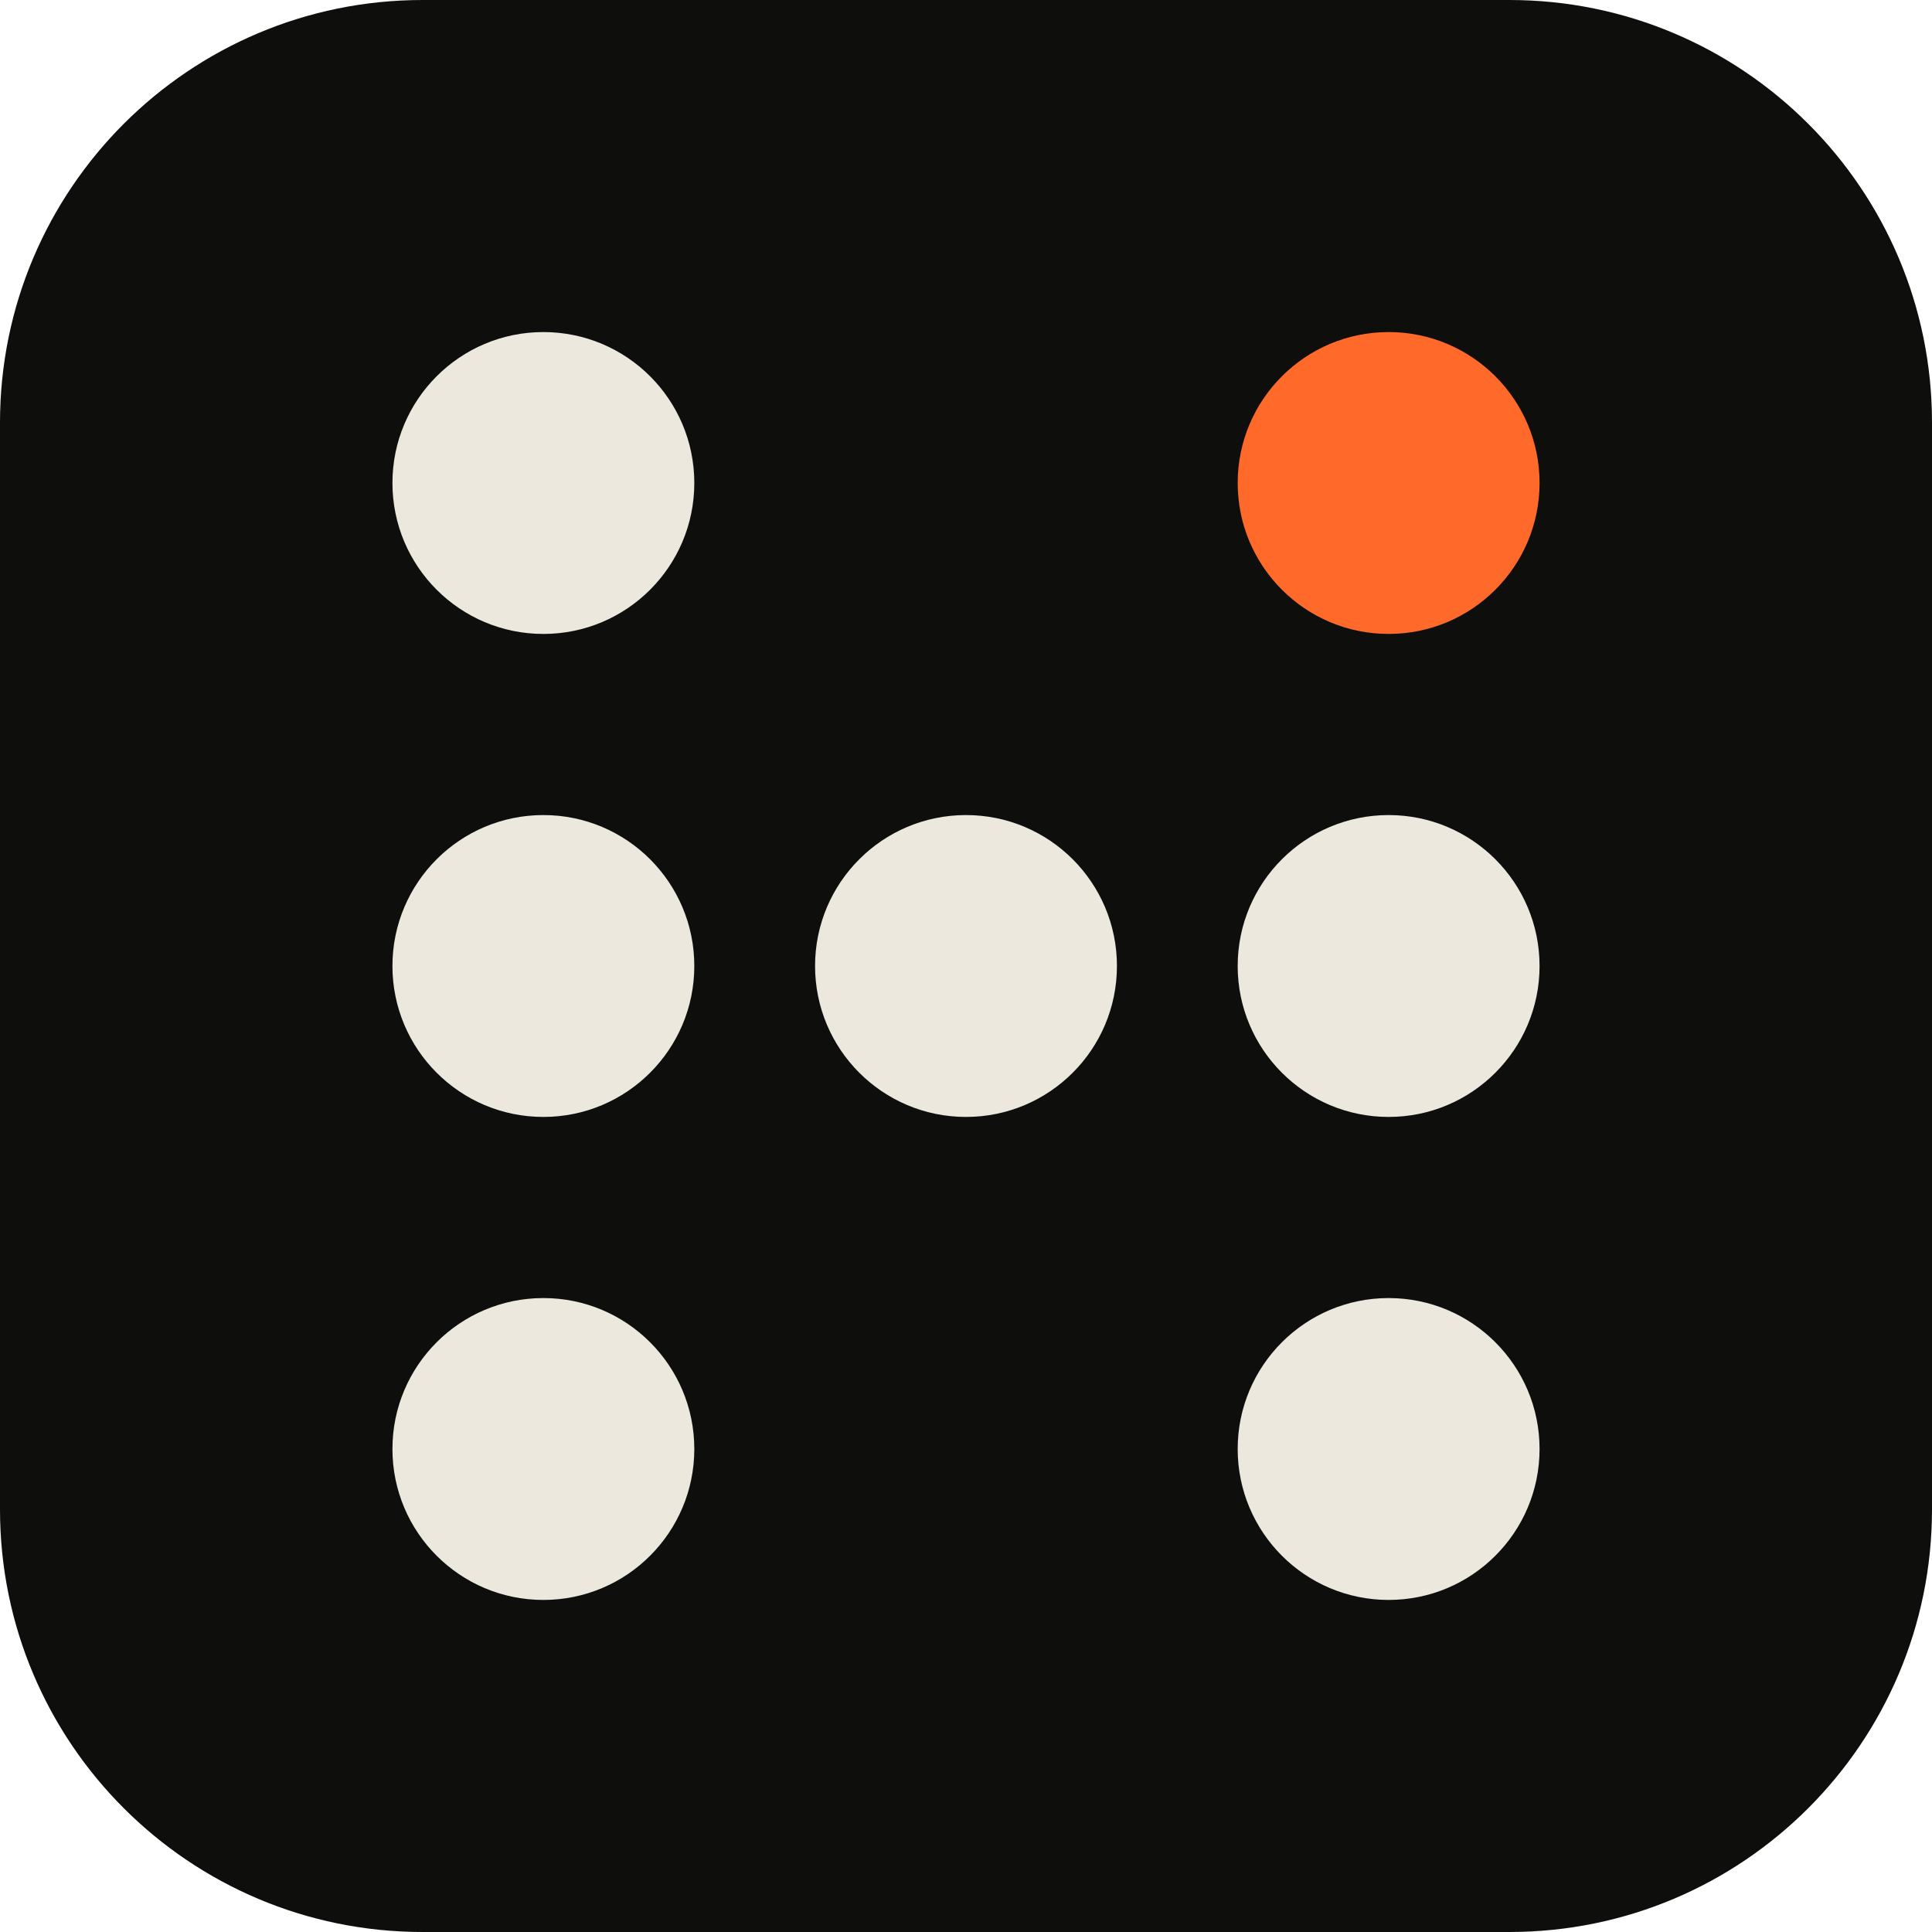
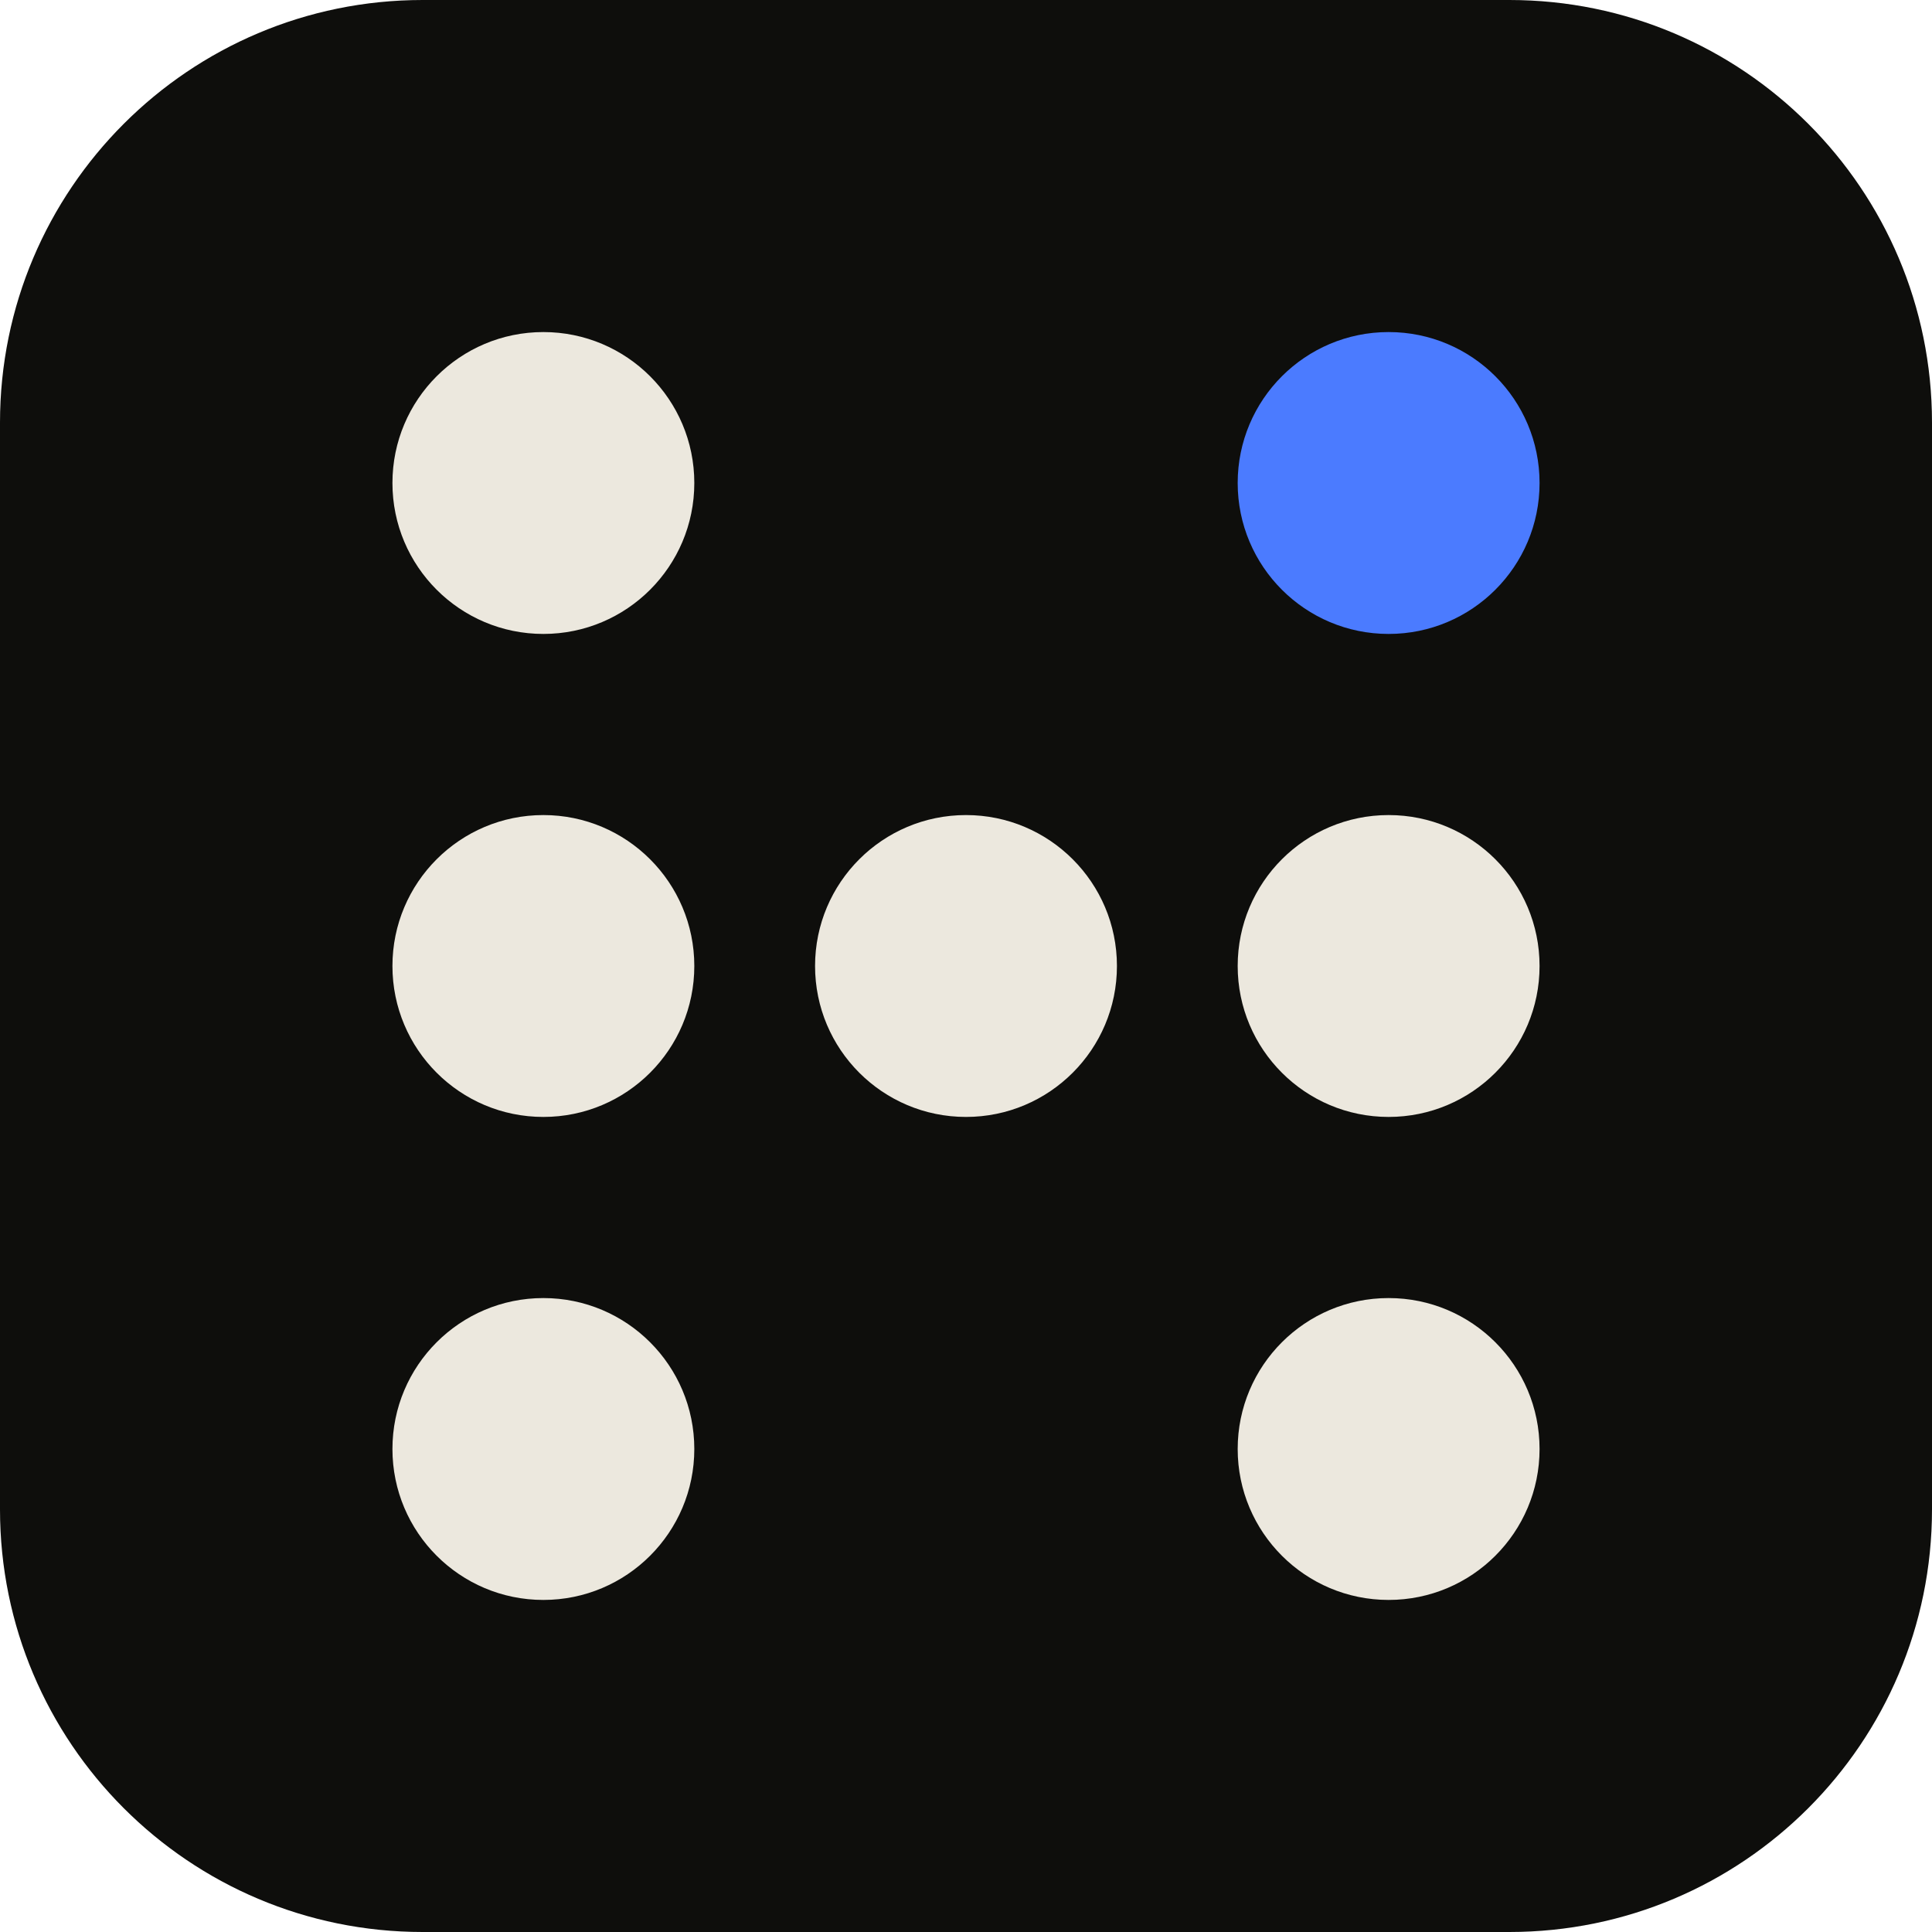
<svg xmlns="http://www.w3.org/2000/svg" viewBox="0 0 64 64">
  <rect width="64" height="64" rx="14" fill="#0e0e0c" />
  <g fill="#ece8de">
    <circle cx="18" cy="16" r="5" />
    <circle cx="18" cy="32" r="5" />
    <circle cx="18" cy="48" r="5" />
    <circle cx="32" cy="32" r="5" />
    <circle cx="46" cy="32" r="5" />
    <circle cx="46" cy="48" r="5" />
  </g>
-   <circle cx="46" cy="16" r="5" fill="#ff6a2b" />
+   <circle cx="46" cy="16" r="5" fill="#4b7bff" />
</svg>
